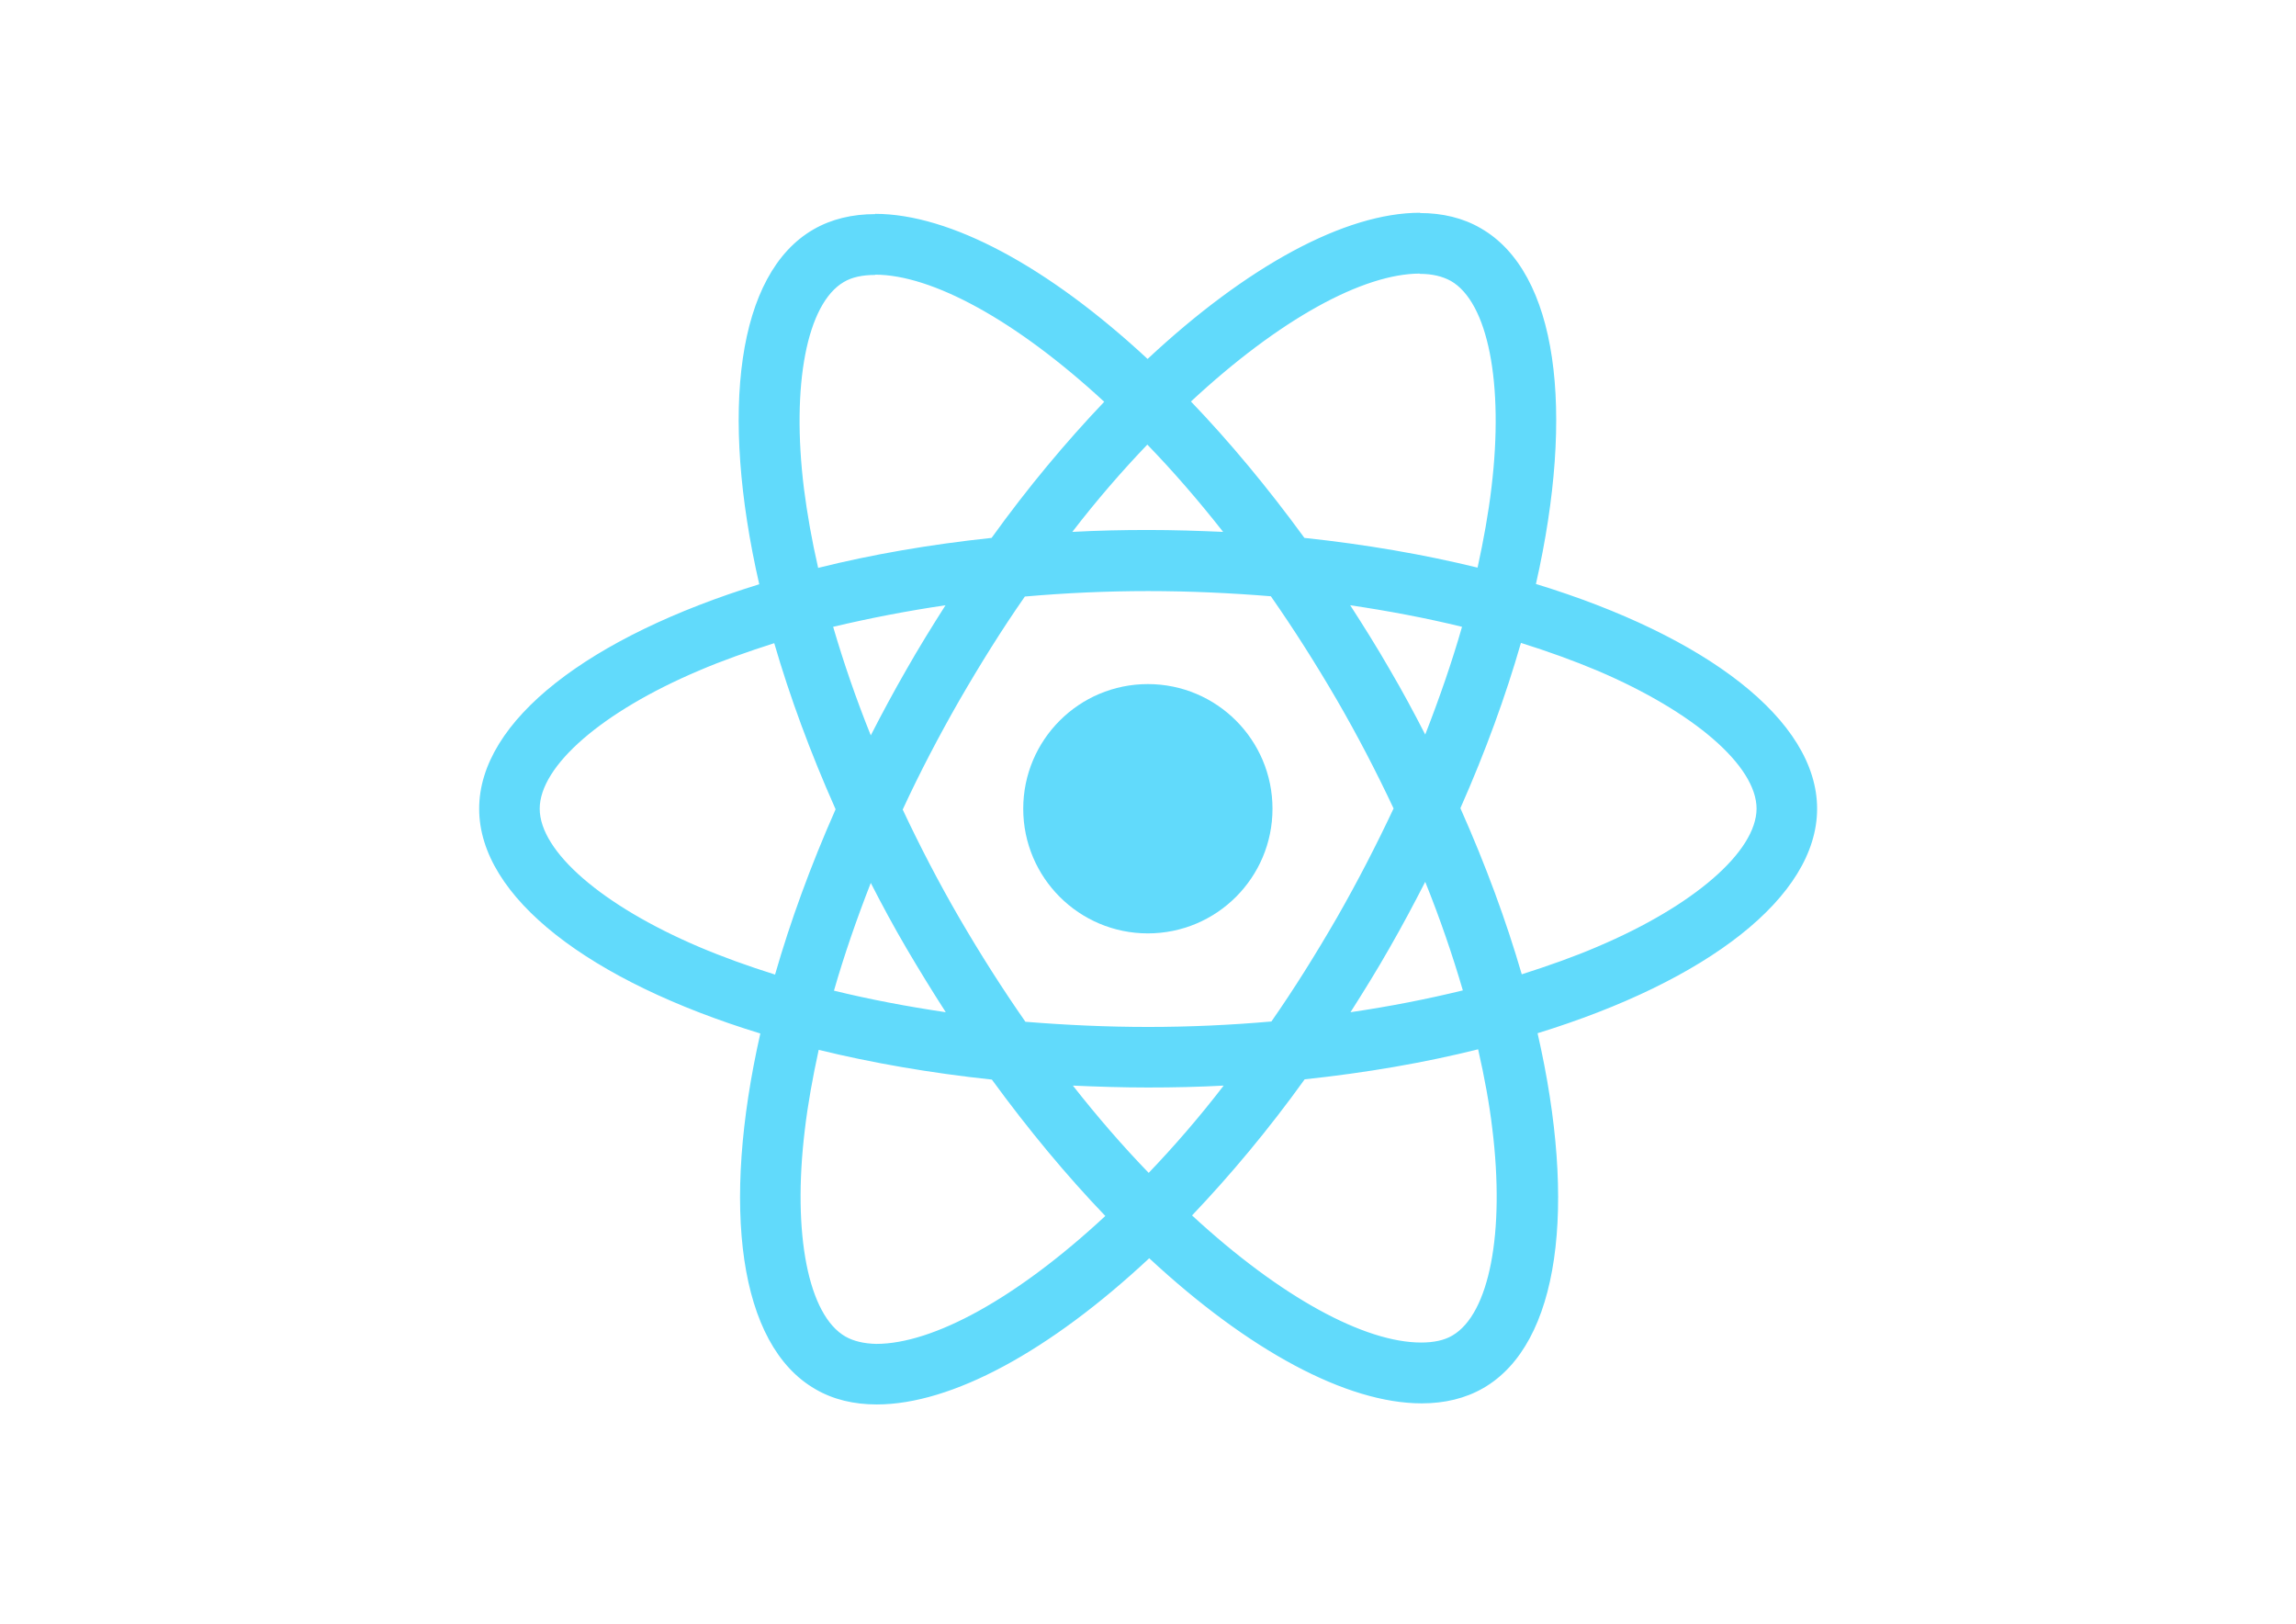
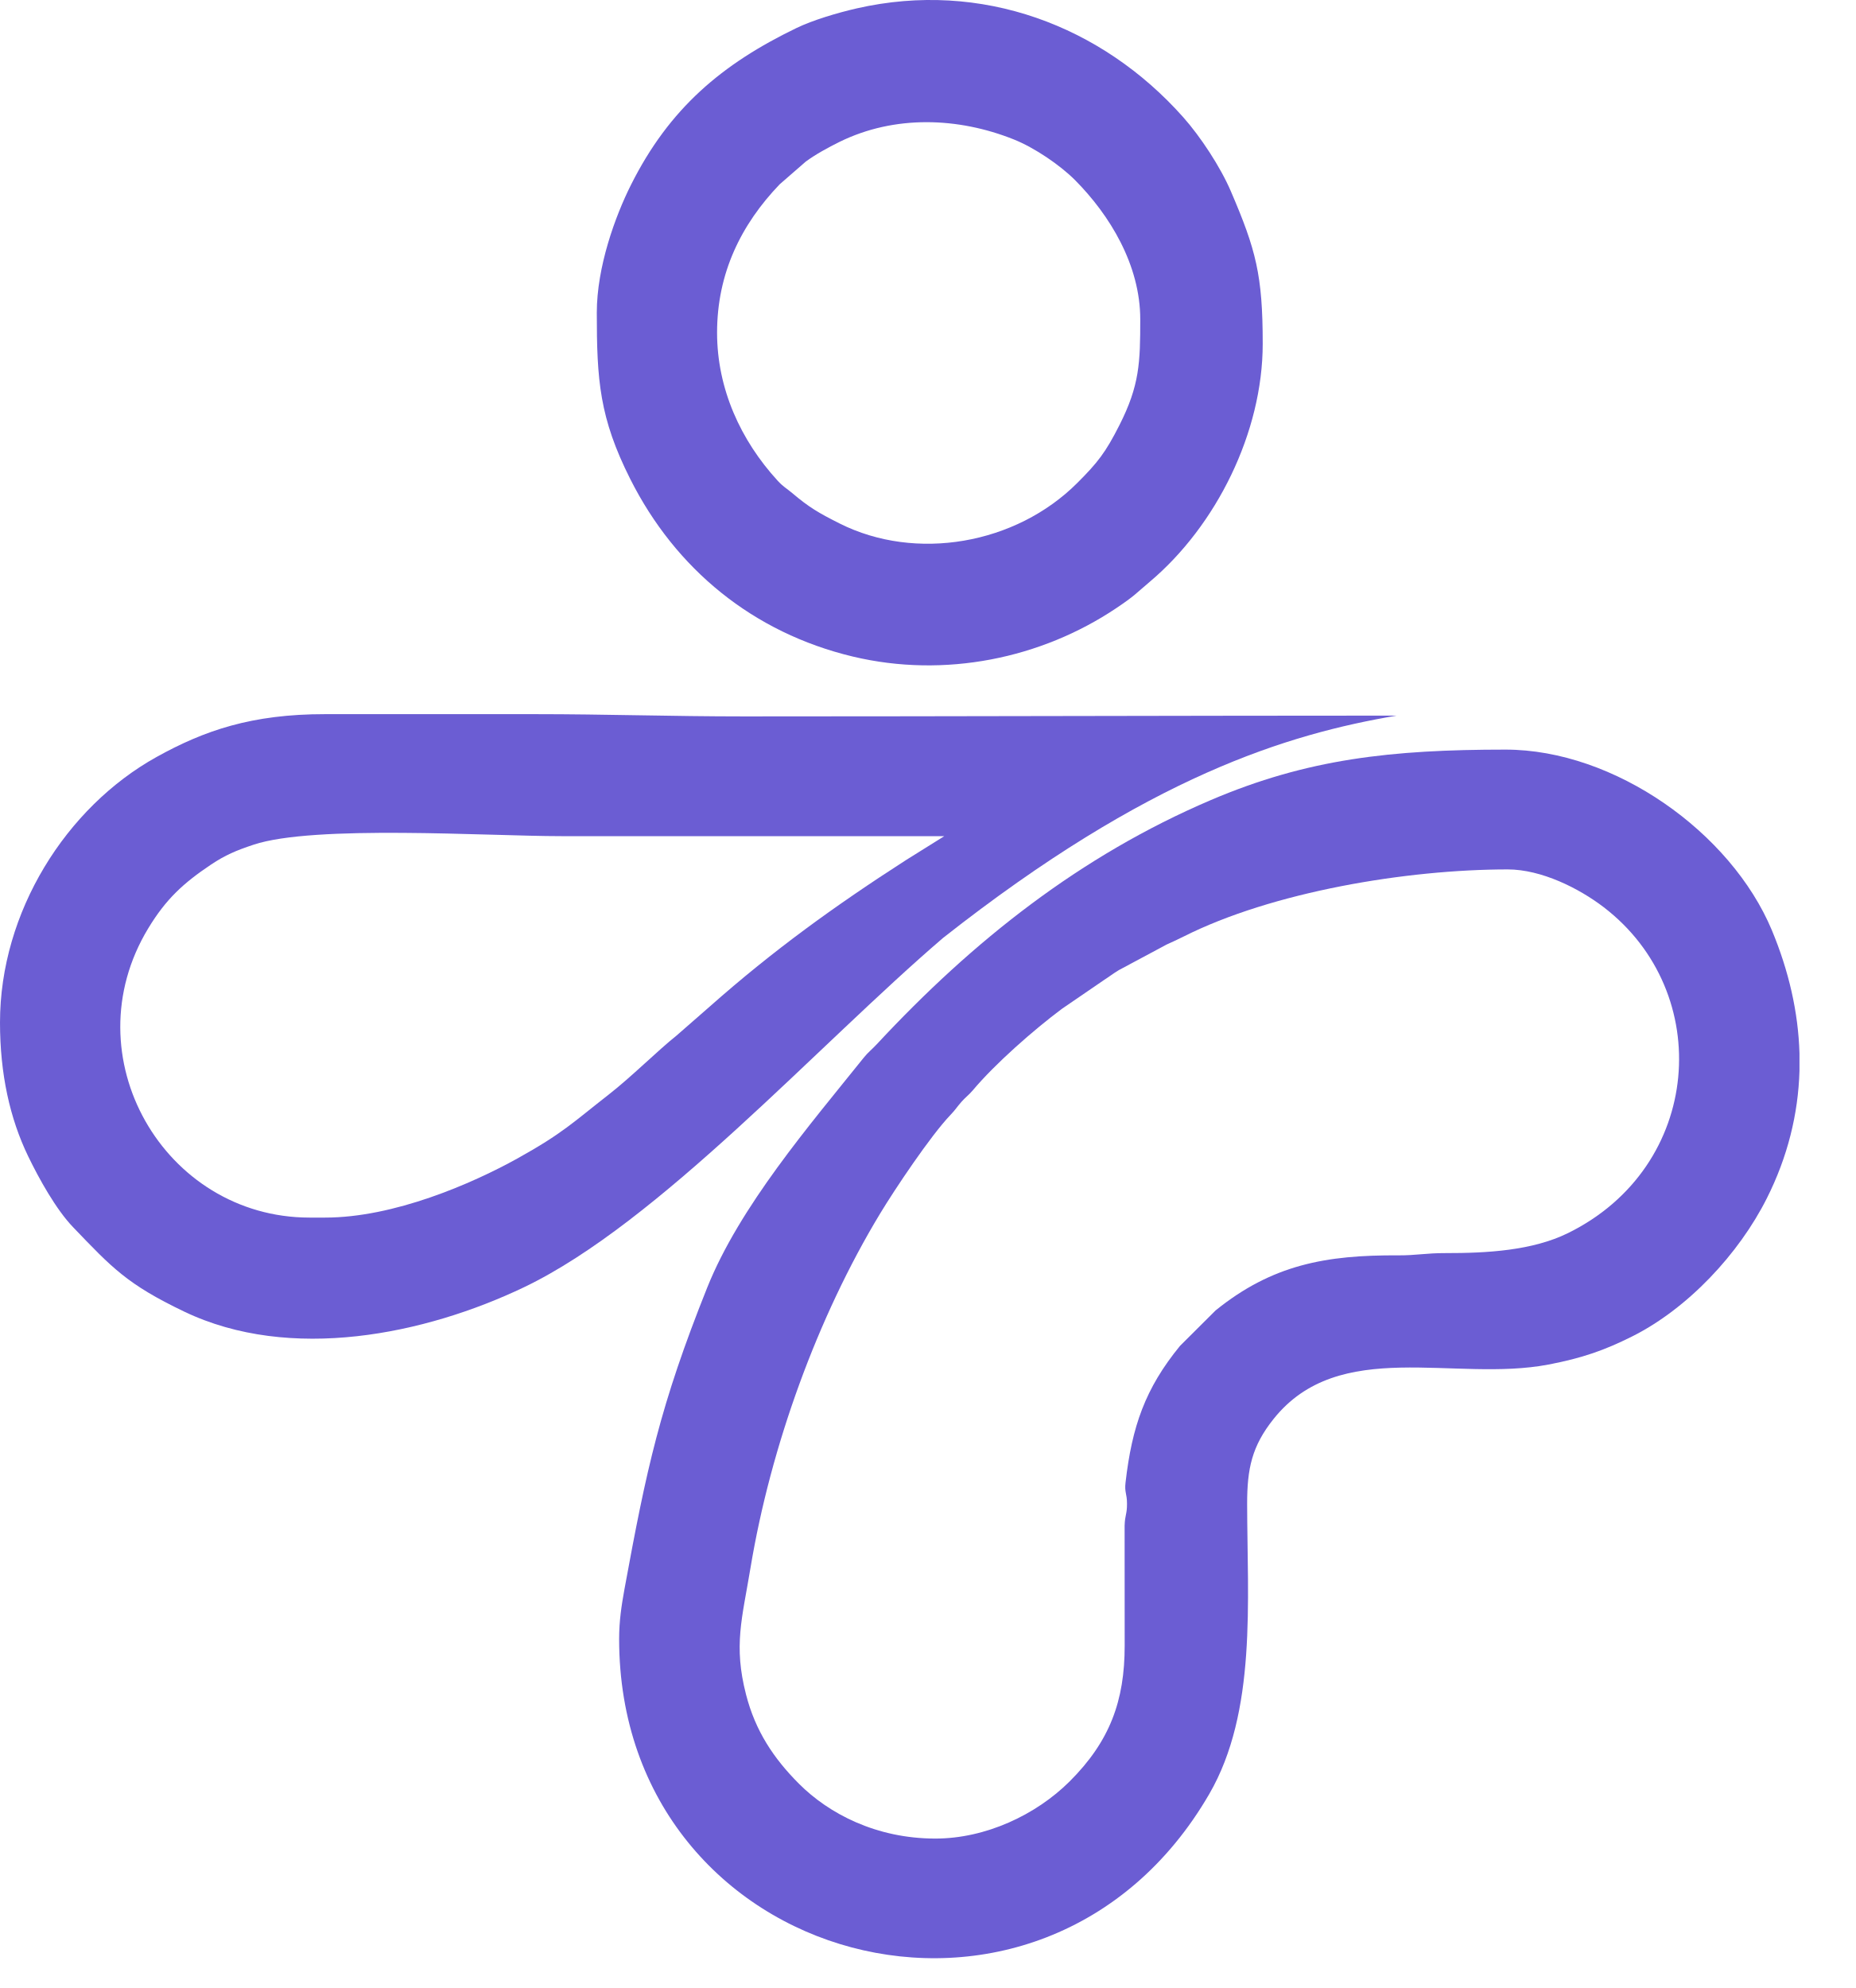
- <svg xmlns="http://www.w3.org/2000/svg" viewBox="0 0 841.9 595.3">
-   <g fill="#61DAFB">
-     <path d="M666.3 296.5c0-32.5-40.7-63.3-103.1-82.4 14.4-63.6 8-114.2-20.2-130.4-6.5-3.8-14.1-5.6-22.4-5.6v22.3c4.6 0 8.3.9 11.4 2.6 13.6 7.8 19.5 37.5 14.9 75.7-1.1 9.4-2.9 19.3-5.1 29.4-19.6-4.8-41-8.5-63.5-10.9-13.5-18.5-27.5-35.3-41.6-50 32.6-30.3 63.2-46.9 84-46.9V78c-27.5 0-63.5 19.6-99.9 53.6-36.4-33.8-72.4-53.2-99.9-53.2v22.3c20.7 0 51.4 16.5 84 46.6-14 14.7-28 31.4-41.3 49.9-22.6 2.4-44 6.1-63.6 11-2.3-10-4-19.7-5.2-29-4.7-38.2 1.1-67.9 14.6-75.8 3-1.8 6.9-2.6 11.5-2.6V78.5c-8.4 0-16 1.8-22.6 5.6-28.1 16.2-34.4 66.7-19.9 130.1-62.2 19.2-102.7 49.9-102.7 82.3 0 32.5 40.7 63.3 103.1 82.4-14.4 63.6-8 114.2 20.2 130.4 6.5 3.8 14.1 5.6 22.5 5.6 27.5 0 63.5-19.6 99.9-53.6 36.4 33.8 72.4 53.2 99.9 53.2 8.4 0 16-1.8 22.6-5.6 28.1-16.2 34.4-66.7 19.9-130.1 62-19.1 102.5-49.9 102.5-82.3zm-130.2-66.7c-3.7 12.9-8.3 26.2-13.5 39.5-4.1-8-8.4-16-13.1-24-4.6-8-9.5-15.8-14.4-23.4 14.2 2.1 27.9 4.7 41 7.9zm-45.8 106.5c-7.8 13.5-15.8 26.3-24.1 38.2-14.9 1.3-30 2-45.2 2-15.1 0-30.2-.7-45-1.9-8.3-11.9-16.4-24.6-24.2-38-7.6-13.1-14.5-26.4-20.8-39.8 6.2-13.4 13.2-26.8 20.7-39.9 7.8-13.5 15.8-26.3 24.1-38.2 14.9-1.3 30-2 45.2-2 15.1 0 30.2.7 45 1.9 8.3 11.9 16.4 24.6 24.2 38 7.6 13.1 14.5 26.4 20.8 39.8-6.3 13.4-13.2 26.8-20.7 39.9zm32.3-13c5.4 13.4 10 26.8 13.8 39.8-13.1 3.2-26.9 5.9-41.2 8 4.9-7.7 9.8-15.6 14.4-23.7 4.6-8 8.9-16.1 13-24.1zM421.2 430c-9.3-9.6-18.6-20.3-27.8-32 9 .4 18.2.7 27.5.7 9.4 0 18.7-.2 27.8-.7-9 11.7-18.3 22.4-27.5 32zm-74.4-58.9c-14.2-2.1-27.9-4.7-41-7.9 3.7-12.9 8.3-26.2 13.5-39.5 4.1 8 8.4 16 13.1 24 4.7 8 9.5 15.8 14.4 23.4zM420.7 163c9.3 9.6 18.6 20.3 27.8 32-9-.4-18.2-.7-27.5-.7-9.4 0-18.7.2-27.8.7 9-11.7 18.3-22.4 27.5-32zm-74 58.9c-4.9 7.7-9.8 15.6-14.4 23.7-4.6 8-8.9 16-13 24-5.4-13.4-10-26.8-13.8-39.8 13.1-3.1 26.9-5.8 41.2-7.9zm-90.5 125.2c-35.4-15.1-58.3-34.9-58.3-50.6 0-15.7 22.9-35.6 58.3-50.6 8.6-3.7 18-7 27.7-10.1 5.7 19.6 13.2 40 22.5 60.9-9.2 20.8-16.6 41.1-22.2 60.6-9.9-3.1-19.3-6.5-28-10.2zM310 490c-13.6-7.8-19.5-37.5-14.9-75.7 1.1-9.4 2.9-19.3 5.1-29.4 19.6 4.8 41 8.5 63.5 10.9 13.5 18.5 27.5 35.3 41.6 50-32.6 30.3-63.2 46.9-84 46.9-4.5-.1-8.3-1-11.3-2.7zm237.2-76.2c4.7 38.2-1.1 67.9-14.6 75.8-3 1.8-6.9 2.6-11.5 2.6-20.7 0-51.4-16.5-84-46.6 14-14.7 28-31.4 41.3-49.9 22.6-2.4 44-6.1 63.6-11 2.3 10.1 4.1 19.8 5.2 29.1zm38.5-66.7c-8.6 3.7-18 7-27.7 10.1-5.7-19.6-13.2-40-22.5-60.9 9.2-20.8 16.6-41.1 22.2-60.6 9.9 3.1 19.3 6.5 28.1 10.2 35.4 15.1 58.3 34.9 58.3 50.6-.1 15.7-23 35.6-58.4 50.6zM320.8 78.4z" />
-     <circle cx="420.9" cy="296.5" r="45.7" />
-     <path d="M520.5 78.1z" />
-   </g>
+ <svg xmlns="http://www.w3.org/2000/svg" width="28" height="30" viewBox="0 0 28 30" fill="none">
+   <path fill-rule="evenodd" clip-rule="evenodd" d="M14.115 27.745C13.223 27.745 12.507 27.369 12.056 26.917C11.674 26.534 11.399 26.121 11.258 25.571C11.067 24.83 11.199 24.424 11.325 23.662C11.63 21.826 12.337 19.875 13.281 18.314C13.497 17.956 14.04 17.142 14.342 16.826C14.422 16.743 14.439 16.706 14.51 16.626C14.569 16.559 14.618 16.526 14.677 16.457C15.015 16.054 15.598 15.542 16.026 15.223L16.663 14.787C16.744 14.735 16.798 14.691 16.885 14.639L17.606 14.253C17.692 14.214 17.761 14.183 17.857 14.135C19.201 13.457 21.231 13.12 22.752 13.12C23.263 13.12 23.83 13.407 24.198 13.688C25.883 14.975 25.698 17.608 23.66 18.609C23.124 18.872 22.444 18.911 21.811 18.91C21.524 18.909 21.372 18.945 21.106 18.944C20.006 18.937 19.197 19.086 18.344 19.775L17.807 20.31C17.28 20.954 17.082 21.528 16.985 22.372C16.967 22.521 17.007 22.535 17.007 22.692C17.008 22.853 16.976 22.857 16.971 23.025L16.972 24.834C16.972 25.666 16.749 26.277 16.14 26.884C15.632 27.389 14.872 27.745 14.115 27.745H14.115ZM27.155 15.895V16.161C27.136 16.811 26.977 17.458 26.662 18.084C26.241 18.921 25.47 19.749 24.623 20.171C24.216 20.374 23.881 20.494 23.366 20.592C21.948 20.863 20.21 20.17 19.218 21.414C18.89 21.825 18.82 22.165 18.82 22.692C18.822 24.16 18.969 25.831 18.247 27.075C15.73 31.41 9.343 29.687 9.343 24.733C9.343 24.458 9.379 24.227 9.424 23.978C9.755 22.173 9.959 21.212 10.672 19.431C11.163 18.206 12.214 16.983 13.035 15.96C13.1 15.879 13.162 15.833 13.233 15.756C14.684 14.196 16.303 12.914 18.273 12.073C19.728 11.452 20.994 11.312 22.719 11.312C24.363 11.312 26.121 12.561 26.738 14.037C26.993 14.649 27.137 15.273 27.155 15.895L27.155 15.895Z" fill="#6B5DD3" />
+   <path fill-rule="evenodd" clip-rule="evenodd" d="M4.907 18.374H4.671C2.479 18.374 1.066 15.942 2.237 14.009C2.505 13.567 2.765 13.328 3.186 13.046C3.399 12.904 3.562 12.835 3.826 12.747C4.741 12.443 7.351 12.618 8.469 12.618C10.396 12.618 12.323 12.618 14.25 12.618L13.672 12.979C12.598 13.67 11.669 14.341 10.713 15.187L10.212 15.625C9.928 15.851 9.529 16.25 9.189 16.515C8.653 16.933 8.496 17.1 7.808 17.482C7.121 17.863 5.945 18.374 4.907 18.374H4.907ZM0 15.429C0 16.207 0.149 16.878 0.425 17.449C0.587 17.784 0.844 18.249 1.101 18.517C1.692 19.133 1.918 19.38 2.778 19.792C4.382 20.561 6.417 20.138 7.91 19.424C9.942 18.45 12.337 15.776 14.231 14.154C17.337 11.708 19.438 11.077 21.077 10.799C17.895 10.799 14.406 10.811 11.225 10.811C10.132 10.811 9.151 10.777 8.066 10.777C7.013 10.777 5.96 10.778 4.907 10.777C3.799 10.776 3.082 11.024 2.363 11.423C0.996 12.182 3.80616e-05 13.764 3.80616e-05 15.429H0Z" fill="#6B5DD3" />
+   <path fill-rule="evenodd" clip-rule="evenodd" d="M10.821 5.02C10.821 4.122 11.185 3.386 11.766 2.781L12.16 2.438C12.313 2.326 12.496 2.227 12.669 2.141C13.502 1.732 14.461 1.77 15.296 2.103C15.615 2.23 16 2.494 16.224 2.719C16.746 3.245 17.207 3.997 17.207 4.819C17.207 5.47 17.197 5.815 16.893 6.415C16.684 6.828 16.566 6.979 16.257 7.288C15.329 8.216 13.82 8.478 12.669 7.899C12.352 7.739 12.213 7.659 11.954 7.44C11.863 7.364 11.82 7.346 11.736 7.255C11.178 6.647 10.821 5.868 10.821 5.02H10.821ZM9.006 4.719C9.006 5.734 9.045 6.304 9.511 7.229C10.195 8.589 11.365 9.548 12.87 9.908C14.26 10.239 15.713 9.936 16.844 9.178C17.131 8.985 17.134 8.962 17.351 8.779C18.355 7.933 19.055 6.524 19.055 5.188C19.055 4.151 18.953 3.769 18.575 2.888C18.418 2.521 18.116 2.061 17.853 1.766C16.626 0.387 14.812 -0.302 12.931 0.126C12.634 0.194 12.268 0.303 12.019 0.423C10.897 0.965 10.102 1.632 9.522 2.789C9.283 3.265 9.006 4.028 9.006 4.719H9.006Z" fill="#6B5DD3" />
</svg>
